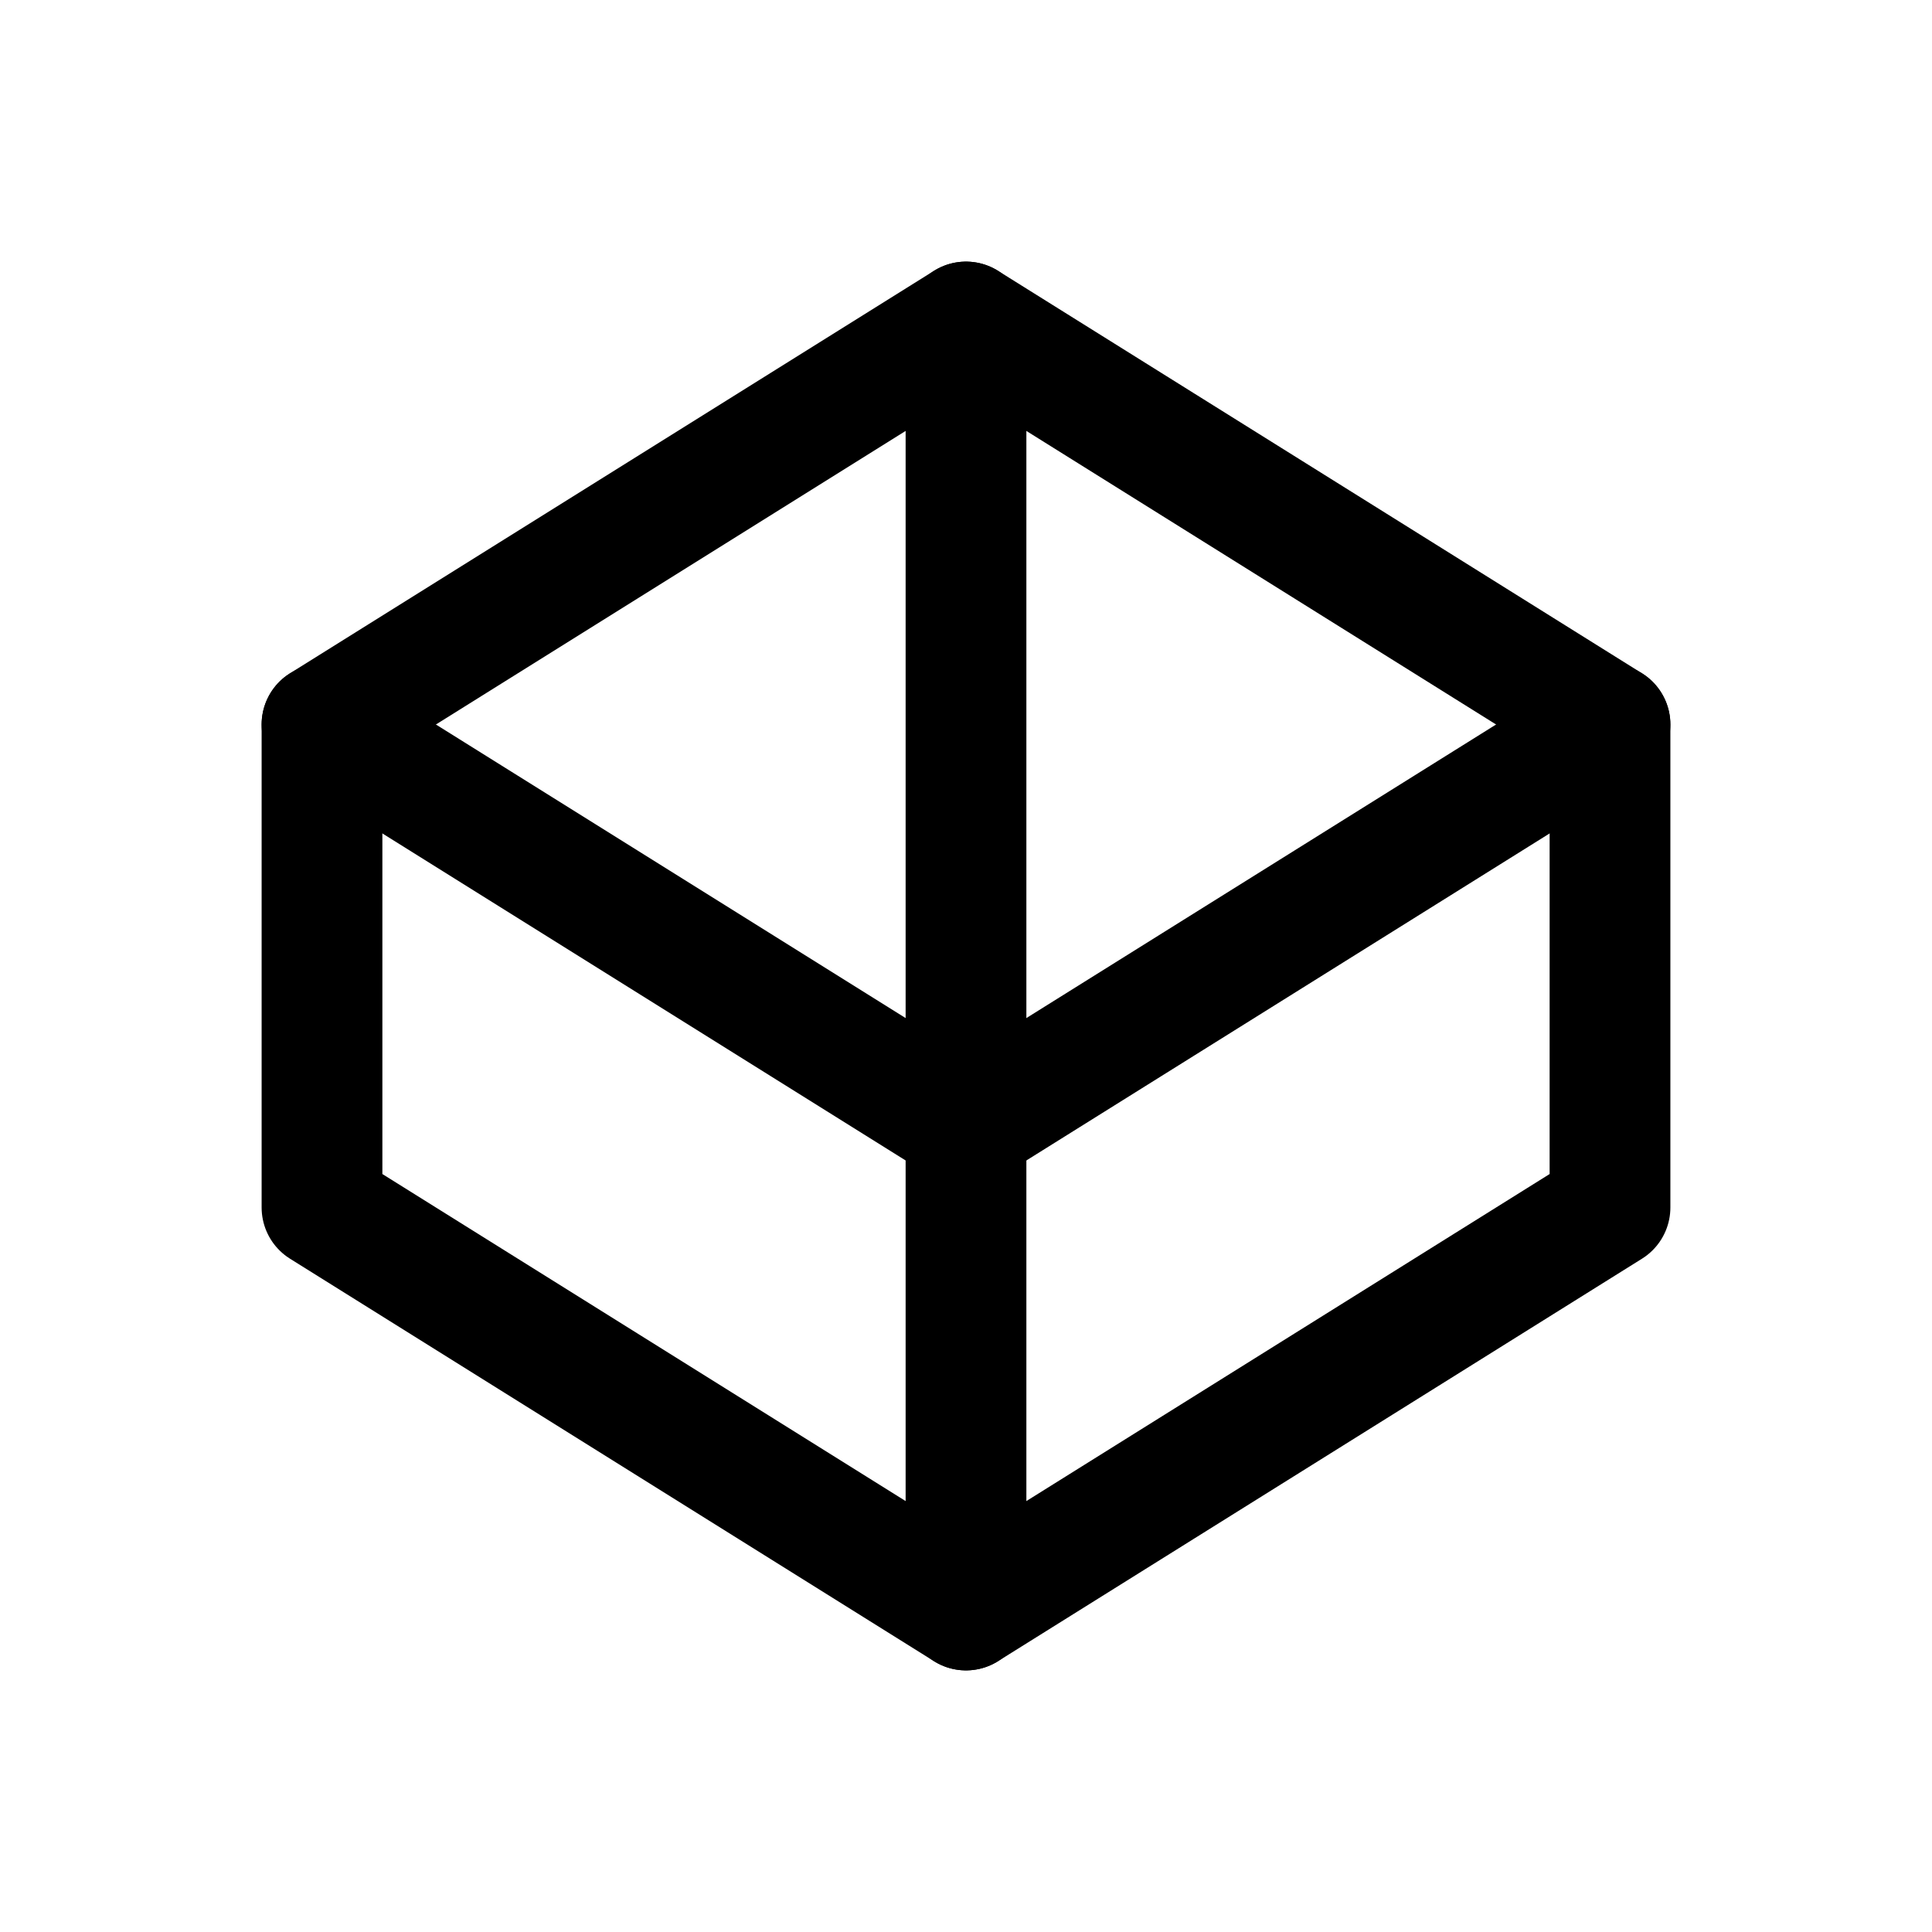
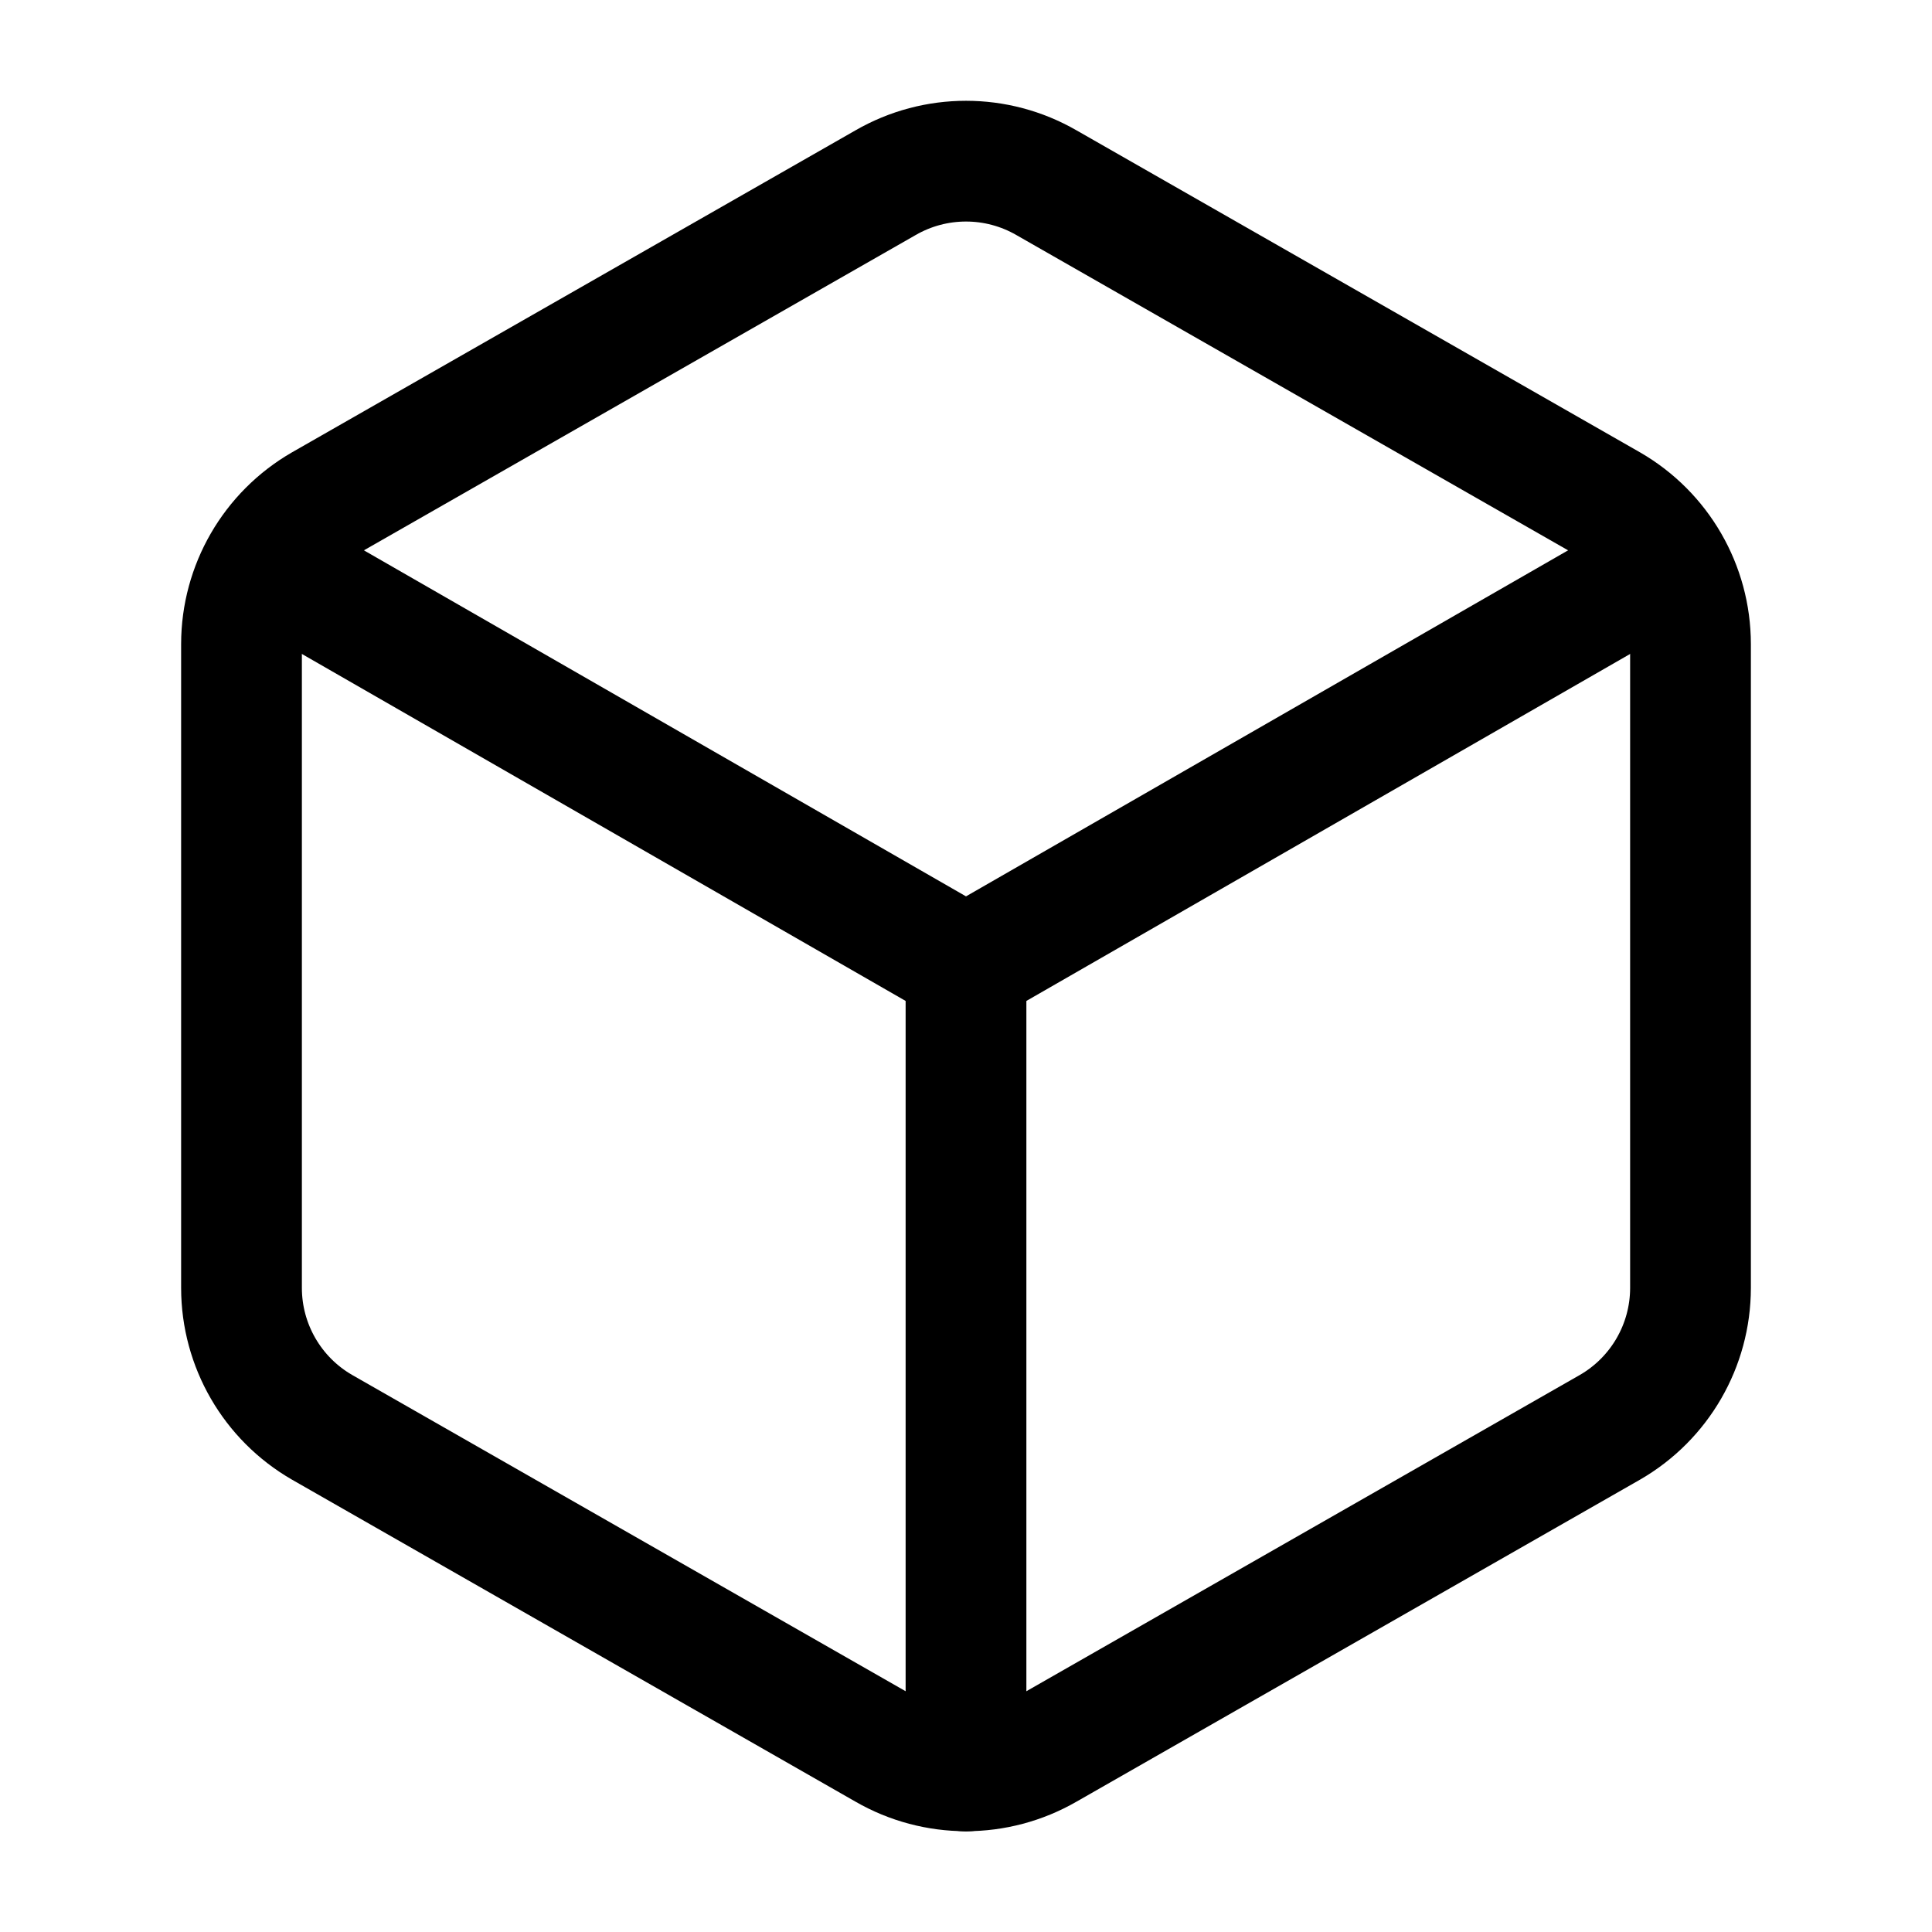
- <svg xmlns="http://www.w3.org/2000/svg" viewBox="0 0 24 24" fill="none" stroke="currentColor" stroke-width="1.5" stroke-linecap="round" stroke-linejoin="round">
-   <path d="M12 4l8 5v6l-8 5-8-5V9z" />
-   <path d="M12 4v16" />
-   <path d="M4 9l8 5 8-5" />
+ <svg xmlns="http://www.w3.org/2000/svg" width="24" height="24" viewBox="0 0 24 24" fill="none" stroke="currentColor" stroke-width="1.5" stroke-linecap="round" stroke-linejoin="round">
+   <path d="M21 8a2 2 0 0 0-1-1.73l-7-4a2 2 0 0 0-2 0l-7 4A2 2 0 0 0 3 8v8a2 2 0 0 0 1 1.73l7 4a2 2 0 0 0 2 0l7-4A2 2 0 0 0 21 16Z" />
+   <path d="m3.3 7 8.7 5 8.7-5" />
+   <path d="M12 22V12" />
</svg>
